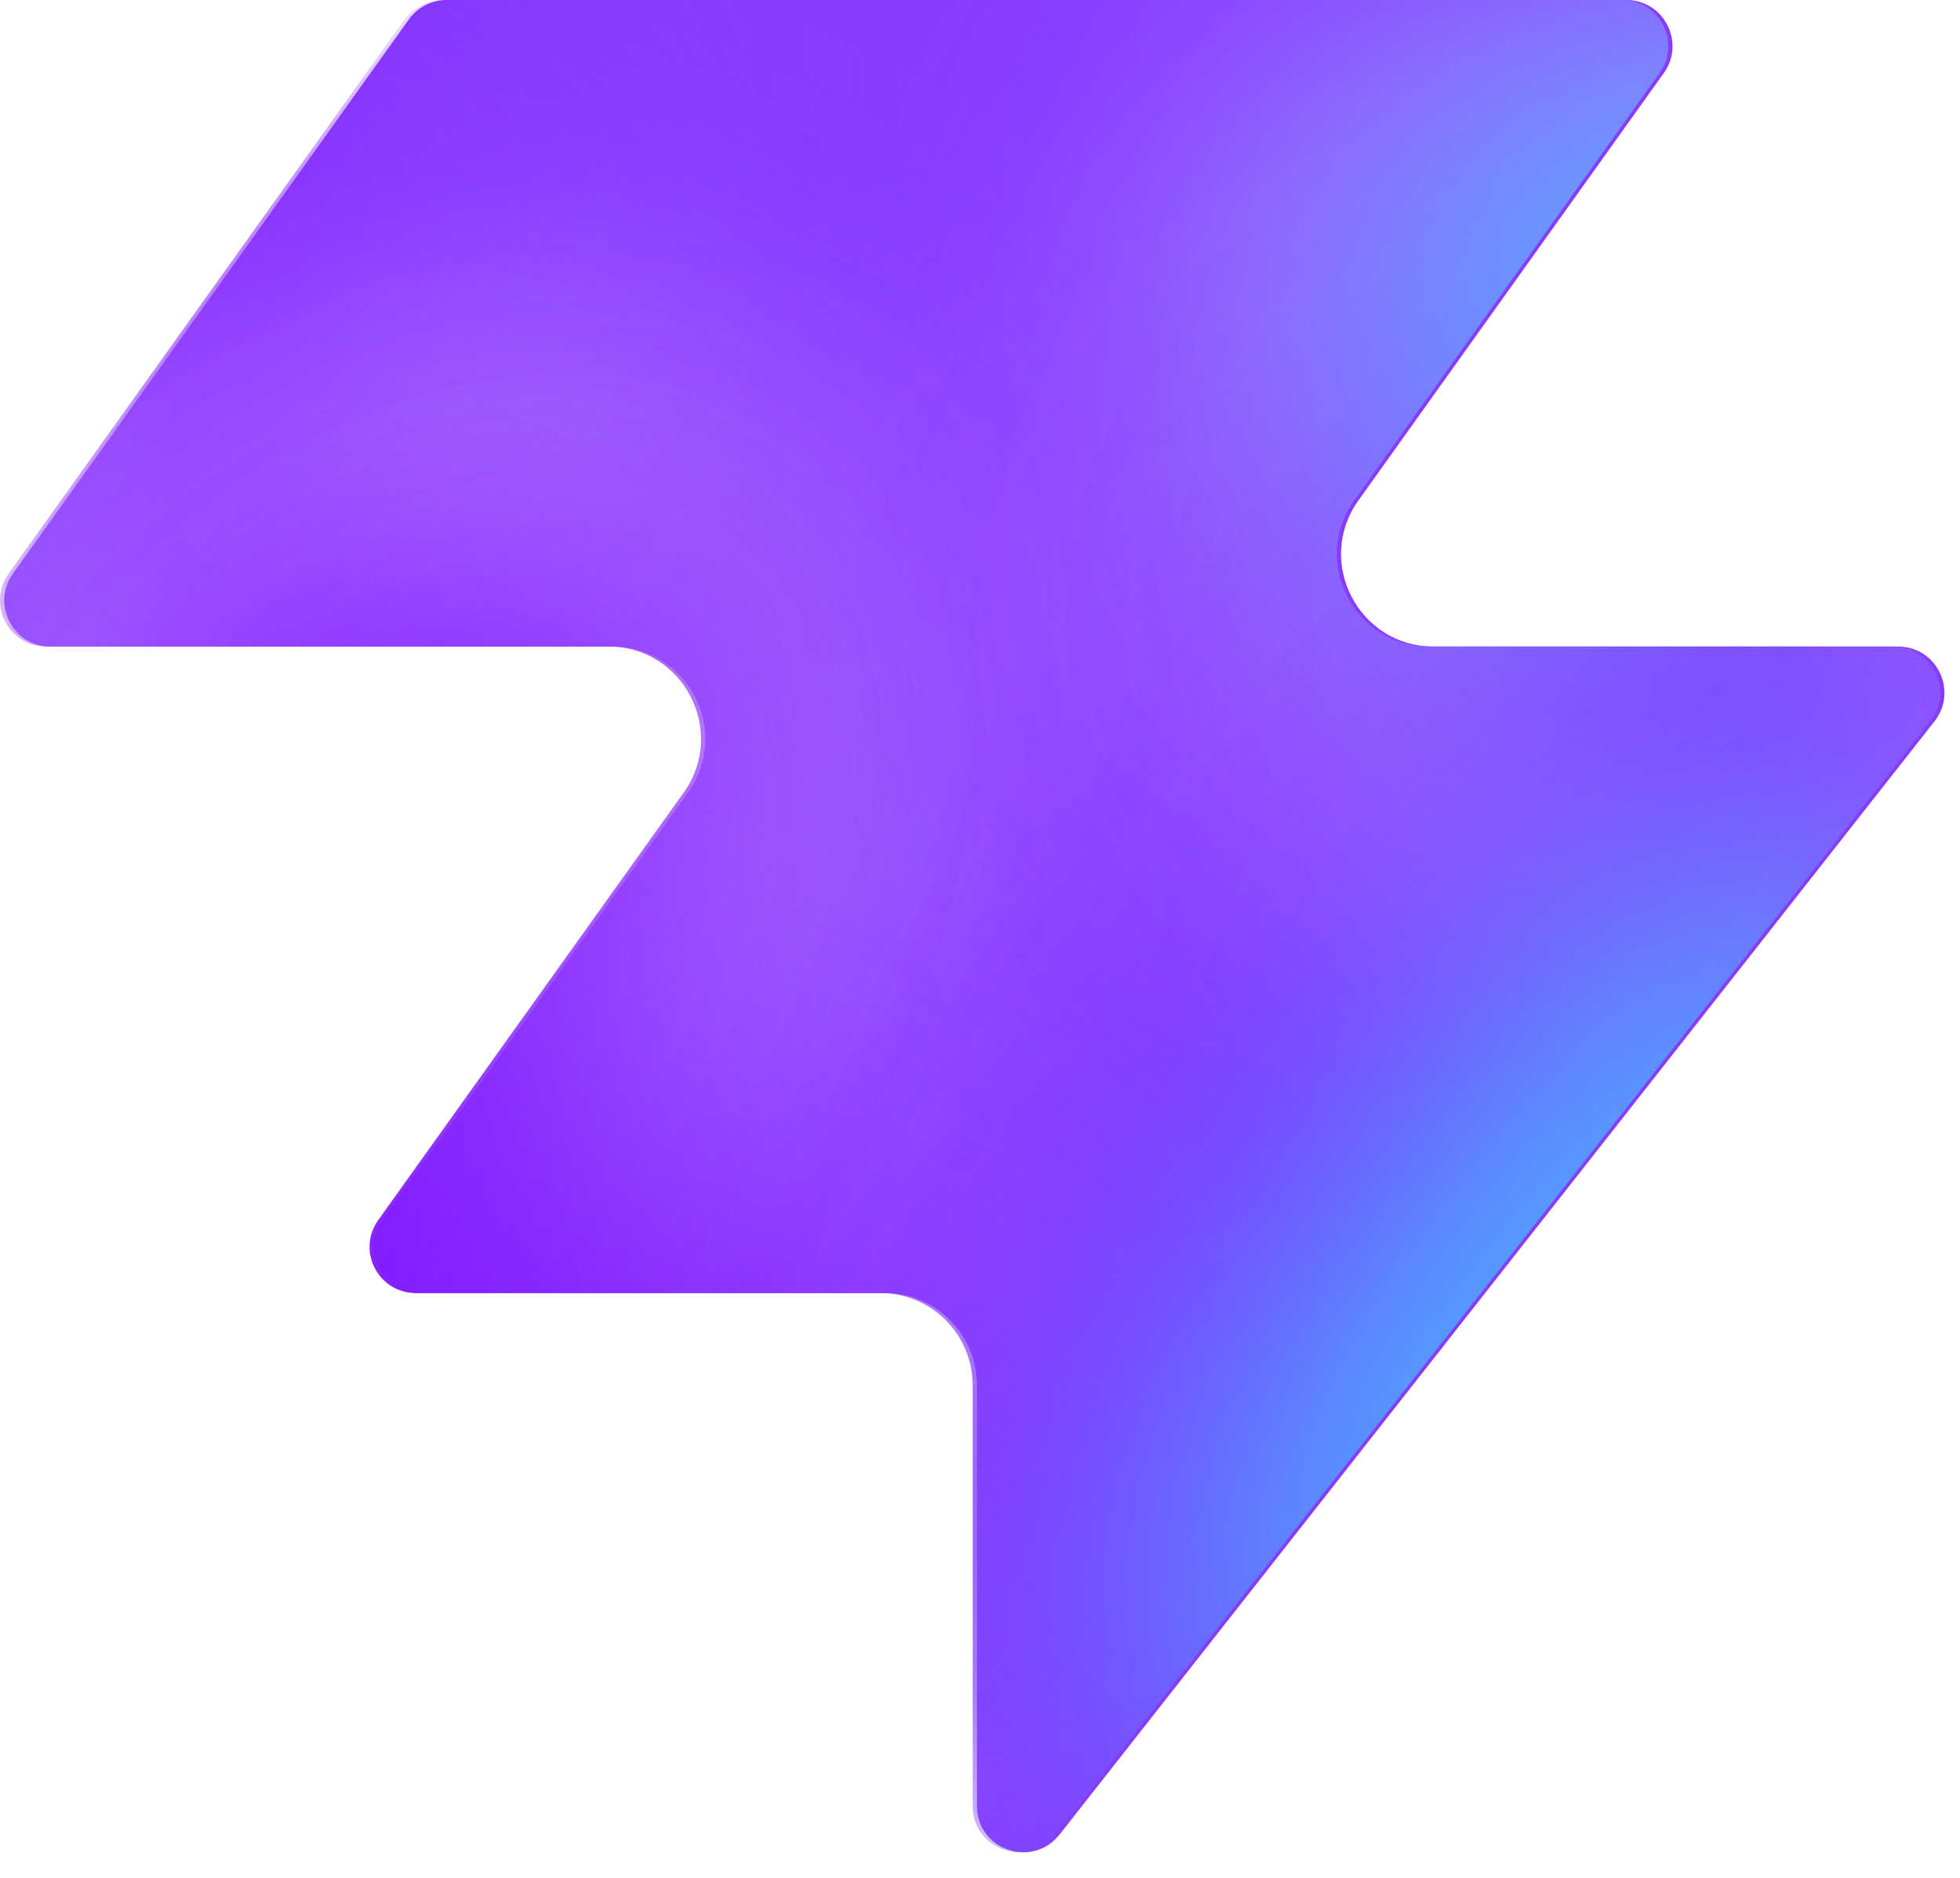
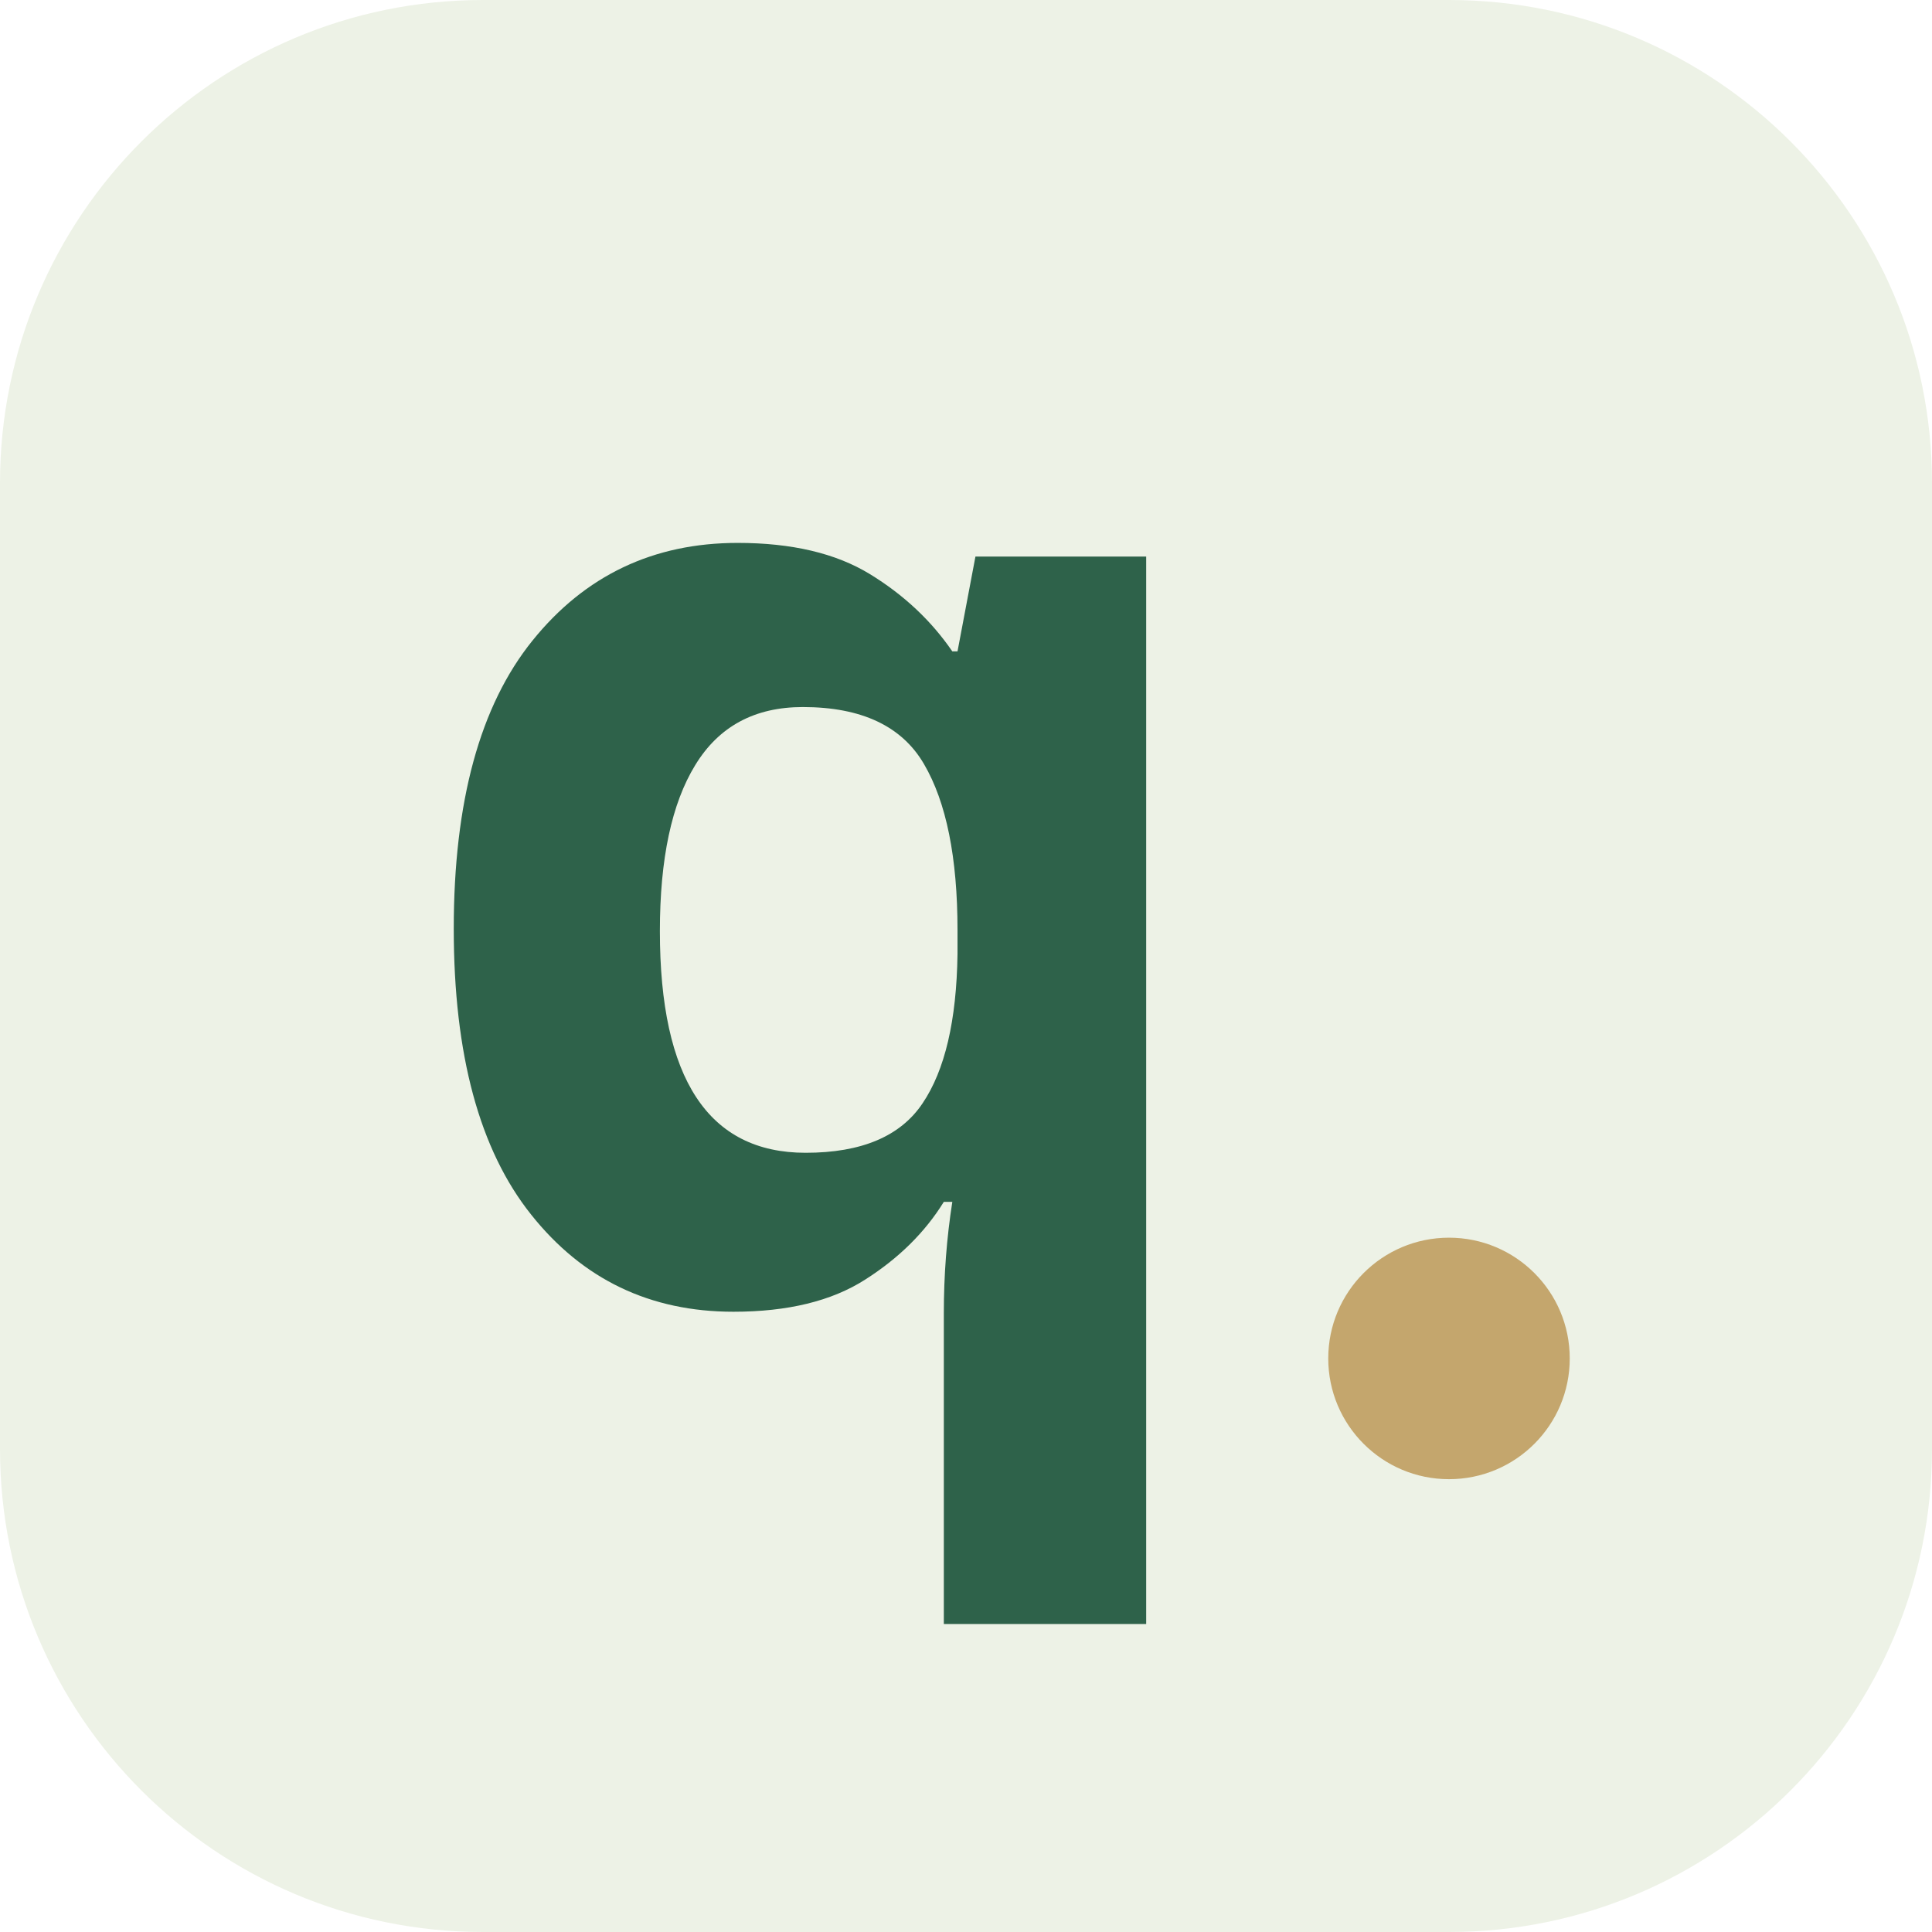
- <svg xmlns="http://www.w3.org/2000/svg" width="48" height="46" fill="none" viewBox="0 0 48 46">
-   <path fill="#863bff" d="M25.946 44.938c-.664.845-2.021.375-2.021-.698V33.937a2.26 2.26 0 0 0-2.262-2.262H10.287c-.92 0-1.456-1.04-.92-1.788l7.48-10.471c1.07-1.497 0-3.578-1.842-3.578H1.237c-.92 0-1.456-1.04-.92-1.788L10.013.474c.214-.297.556-.474.92-.474h28.894c.92 0 1.456 1.04.92 1.788l-7.48 10.471c-1.07 1.498 0 3.579 1.842 3.579h11.377c.943 0 1.473 1.088.89 1.83L25.947 44.94z" style="fill:#863bff;fill:color(display-p3 .525 .23 1);fill-opacity:1" />
-   <mask id="a" width="48" height="46" x="0" y="0" maskUnits="userSpaceOnUse" style="mask-type:alpha">
-     <path fill="#000" d="M25.842 44.938c-.664.844-2.021.375-2.021-.698V33.937a2.26 2.26 0 0 0-2.262-2.262H10.183c-.92 0-1.456-1.04-.92-1.788l7.48-10.471c1.07-1.498 0-3.579-1.842-3.579H1.133c-.92 0-1.456-1.04-.92-1.787L9.91.473c.214-.297.556-.474.92-.474h28.894c.92 0 1.456 1.04.92 1.788l-7.48 10.471c-1.07 1.498 0 3.578 1.842 3.578h11.377c.943 0 1.473 1.088.89 1.832L25.843 44.94z" style="fill:#000;fill-opacity:1" />
-   </mask>
-   <g mask="url(#a)">
-     <g filter="url(#b)">
-       <ellipse cx="5.508" cy="14.704" fill="#ede6ff" rx="5.508" ry="14.704" style="fill:#ede6ff;fill:color(display-p3 .927 .903 1);fill-opacity:1" transform="matrix(.00324 1 1 -.00324 -4.47 31.516)" />
-     </g>
-     <g filter="url(#c)">
-       <ellipse cx="10.399" cy="29.851" fill="#ede6ff" rx="10.399" ry="29.851" style="fill:#ede6ff;fill:color(display-p3 .927 .903 1);fill-opacity:1" transform="matrix(.00324 1 1 -.00324 -39.328 7.883)" />
-     </g>
-     <g filter="url(#d)">
-       <ellipse cx="5.508" cy="30.487" fill="#7e14ff" rx="5.508" ry="30.487" style="fill:#7e14ff;fill:color(display-p3 .492 .077 1);fill-opacity:1" transform="rotate(89.814 -25.913 -14.639)scale(1 -1)" />
-     </g>
-     <g filter="url(#e)">
-       <ellipse cx="5.508" cy="30.599" fill="#7e14ff" rx="5.508" ry="30.599" style="fill:#7e14ff;fill:color(display-p3 .492 .077 1);fill-opacity:1" transform="rotate(89.814 -32.644 -3.334)scale(1 -1)" />
-     </g>
-     <g filter="url(#f)">
-       <ellipse cx="5.508" cy="30.599" fill="#7e14ff" rx="5.508" ry="30.599" style="fill:#7e14ff;fill:color(display-p3 .492 .077 1);fill-opacity:1" transform="matrix(.00324 1 1 -.00324 -34.34 30.47)" />
-     </g>
-     <g filter="url(#g)">
-       <ellipse cx="14.072" cy="22.078" fill="#ede6ff" rx="14.072" ry="22.078" style="fill:#ede6ff;fill:color(display-p3 .927 .903 1);fill-opacity:1" transform="rotate(93.35 24.506 48.493)scale(-1 1)" />
-     </g>
-     <g filter="url(#h)">
-       <ellipse cx="3.47" cy="21.501" fill="#7e14ff" rx="3.47" ry="21.501" style="fill:#7e14ff;fill:color(display-p3 .492 .077 1);fill-opacity:1" transform="rotate(89.009 28.708 47.59)scale(-1 1)" />
-     </g>
-     <g filter="url(#i)">
-       <ellipse cx="3.47" cy="21.501" fill="#7e14ff" rx="3.47" ry="21.501" style="fill:#7e14ff;fill:color(display-p3 .492 .077 1);fill-opacity:1" transform="rotate(89.009 28.708 47.59)scale(-1 1)" />
-     </g>
-     <g filter="url(#j)">
-       <ellipse cx=".387" cy="8.972" fill="#7e14ff" rx="4.407" ry="29.108" style="fill:#7e14ff;fill:color(display-p3 .492 .077 1);fill-opacity:1" transform="rotate(39.51 .387 8.972)" />
-     </g>
-     <g filter="url(#k)">
-       <ellipse cx="47.523" cy="-6.092" fill="#7e14ff" rx="4.407" ry="29.108" style="fill:#7e14ff;fill:color(display-p3 .492 .077 1);fill-opacity:1" transform="rotate(37.892 47.523 -6.092)" />
-     </g>
-     <g filter="url(#l)">
-       <ellipse cx="41.412" cy="6.333" fill="#47bfff" rx="5.971" ry="9.665" style="fill:#47bfff;fill:color(display-p3 .28 .748 1);fill-opacity:1" transform="rotate(37.892 41.412 6.333)" />
-     </g>
-     <g filter="url(#m)">
-       <ellipse cx="-1.879" cy="38.332" fill="#7e14ff" rx="4.407" ry="29.108" style="fill:#7e14ff;fill:color(display-p3 .492 .077 1);fill-opacity:1" transform="rotate(37.892 -1.88 38.332)" />
-     </g>
-     <g filter="url(#n)">
-       <ellipse cx="-1.879" cy="38.332" fill="#7e14ff" rx="4.407" ry="29.108" style="fill:#7e14ff;fill:color(display-p3 .492 .077 1);fill-opacity:1" transform="rotate(37.892 -1.88 38.332)" />
-     </g>
-     <g filter="url(#o)">
-       <ellipse cx="35.651" cy="29.907" fill="#7e14ff" rx="4.407" ry="29.108" style="fill:#7e14ff;fill:color(display-p3 .492 .077 1);fill-opacity:1" transform="rotate(37.892 35.651 29.907)" />
-     </g>
-     <g filter="url(#p)">
-       <ellipse cx="38.418" cy="32.4" fill="#47bfff" rx="5.971" ry="15.297" style="fill:#47bfff;fill:color(display-p3 .28 .748 1);fill-opacity:1" transform="rotate(37.892 38.418 32.4)" />
-     </g>
-   </g>
-   <defs>
-     <filter id="b" width="60.045" height="41.654" x="-19.77" y="16.149" color-interpolation-filters="sRGB" filterUnits="userSpaceOnUse">
-       <feFlood flood-opacity="0" result="BackgroundImageFix" />
-       <feBlend in="SourceGraphic" in2="BackgroundImageFix" result="shape" />
-       <feGaussianBlur result="effect1_foregroundBlur_2002_17158" stdDeviation="7.659" />
-     </filter>
-     <filter id="c" width="90.34" height="51.437" x="-54.613" y="-7.533" color-interpolation-filters="sRGB" filterUnits="userSpaceOnUse">
-       <feFlood flood-opacity="0" result="BackgroundImageFix" />
-       <feBlend in="SourceGraphic" in2="BackgroundImageFix" result="shape" />
-       <feGaussianBlur result="effect1_foregroundBlur_2002_17158" stdDeviation="7.659" />
-     </filter>
-     <filter id="d" width="79.355" height="29.4" x="-49.64" y="2.03" color-interpolation-filters="sRGB" filterUnits="userSpaceOnUse">
-       <feFlood flood-opacity="0" result="BackgroundImageFix" />
-       <feBlend in="SourceGraphic" in2="BackgroundImageFix" result="shape" />
-       <feGaussianBlur result="effect1_foregroundBlur_2002_17158" stdDeviation="4.596" />
-     </filter>
-     <filter id="e" width="79.579" height="29.4" x="-45.045" y="20.029" color-interpolation-filters="sRGB" filterUnits="userSpaceOnUse">
-       <feFlood flood-opacity="0" result="BackgroundImageFix" />
-       <feBlend in="SourceGraphic" in2="BackgroundImageFix" result="shape" />
-       <feGaussianBlur result="effect1_foregroundBlur_2002_17158" stdDeviation="4.596" />
-     </filter>
-     <filter id="f" width="79.579" height="29.4" x="-43.513" y="21.178" color-interpolation-filters="sRGB" filterUnits="userSpaceOnUse">
-       <feFlood flood-opacity="0" result="BackgroundImageFix" />
-       <feBlend in="SourceGraphic" in2="BackgroundImageFix" result="shape" />
-       <feGaussianBlur result="effect1_foregroundBlur_2002_17158" stdDeviation="4.596" />
-     </filter>
-     <filter id="g" width="74.749" height="58.852" x="15.756" y="-17.901" color-interpolation-filters="sRGB" filterUnits="userSpaceOnUse">
-       <feFlood flood-opacity="0" result="BackgroundImageFix" />
-       <feBlend in="SourceGraphic" in2="BackgroundImageFix" result="shape" />
-       <feGaussianBlur result="effect1_foregroundBlur_2002_17158" stdDeviation="7.659" />
-     </filter>
-     <filter id="h" width="61.377" height="25.362" x="23.548" y="2.284" color-interpolation-filters="sRGB" filterUnits="userSpaceOnUse">
-       <feFlood flood-opacity="0" result="BackgroundImageFix" />
-       <feBlend in="SourceGraphic" in2="BackgroundImageFix" result="shape" />
-       <feGaussianBlur result="effect1_foregroundBlur_2002_17158" stdDeviation="4.596" />
-     </filter>
-     <filter id="i" width="61.377" height="25.362" x="23.548" y="2.284" color-interpolation-filters="sRGB" filterUnits="userSpaceOnUse">
-       <feFlood flood-opacity="0" result="BackgroundImageFix" />
-       <feBlend in="SourceGraphic" in2="BackgroundImageFix" result="shape" />
-       <feGaussianBlur result="effect1_foregroundBlur_2002_17158" stdDeviation="4.596" />
-     </filter>
-     <filter id="j" width="56.045" height="63.649" x="-27.636" y="-22.853" color-interpolation-filters="sRGB" filterUnits="userSpaceOnUse">
-       <feFlood flood-opacity="0" result="BackgroundImageFix" />
-       <feBlend in="SourceGraphic" in2="BackgroundImageFix" result="shape" />
-       <feGaussianBlur result="effect1_foregroundBlur_2002_17158" stdDeviation="4.596" />
-     </filter>
-     <filter id="k" width="54.814" height="64.646" x="20.116" y="-38.415" color-interpolation-filters="sRGB" filterUnits="userSpaceOnUse">
-       <feFlood flood-opacity="0" result="BackgroundImageFix" />
-       <feBlend in="SourceGraphic" in2="BackgroundImageFix" result="shape" />
-       <feGaussianBlur result="effect1_foregroundBlur_2002_17158" stdDeviation="4.596" />
-     </filter>
-     <filter id="l" width="33.541" height="35.313" x="24.641" y="-11.323" color-interpolation-filters="sRGB" filterUnits="userSpaceOnUse">
-       <feFlood flood-opacity="0" result="BackgroundImageFix" />
-       <feBlend in="SourceGraphic" in2="BackgroundImageFix" result="shape" />
-       <feGaussianBlur result="effect1_foregroundBlur_2002_17158" stdDeviation="4.596" />
-     </filter>
-     <filter id="m" width="54.814" height="64.646" x="-29.286" y="6.009" color-interpolation-filters="sRGB" filterUnits="userSpaceOnUse">
-       <feFlood flood-opacity="0" result="BackgroundImageFix" />
-       <feBlend in="SourceGraphic" in2="BackgroundImageFix" result="shape" />
-       <feGaussianBlur result="effect1_foregroundBlur_2002_17158" stdDeviation="4.596" />
-     </filter>
-     <filter id="n" width="54.814" height="64.646" x="-29.286" y="6.009" color-interpolation-filters="sRGB" filterUnits="userSpaceOnUse">
-       <feFlood flood-opacity="0" result="BackgroundImageFix" />
-       <feBlend in="SourceGraphic" in2="BackgroundImageFix" result="shape" />
-       <feGaussianBlur result="effect1_foregroundBlur_2002_17158" stdDeviation="4.596" />
-     </filter>
-     <filter id="o" width="54.814" height="64.646" x="8.244" y="-2.416" color-interpolation-filters="sRGB" filterUnits="userSpaceOnUse">
-       <feFlood flood-opacity="0" result="BackgroundImageFix" />
-       <feBlend in="SourceGraphic" in2="BackgroundImageFix" result="shape" />
-       <feGaussianBlur result="effect1_foregroundBlur_2002_17158" stdDeviation="4.596" />
-     </filter>
-     <filter id="p" width="39.409" height="43.623" x="18.713" y="10.588" color-interpolation-filters="sRGB" filterUnits="userSpaceOnUse">
-       <feFlood flood-opacity="0" result="BackgroundImageFix" />
-       <feBlend in="SourceGraphic" in2="BackgroundImageFix" result="shape" />
-       <feGaussianBlur result="effect1_foregroundBlur_2002_17158" stdDeviation="4.596" />
-     </filter>
-   </defs>
+ <svg xmlns="http://www.w3.org/2000/svg" width="64" height="64" viewBox="0 0 64 64">
+   <rect width="64" height="64" rx="16" fill="#edf2e6" />
+   <text x="13" y="43" fill="#2e624a" font-family="sans-serif" font-size="45" font-weight="600">q</text>
+   <circle cx="48" cy="45" r="4" fill="#c4a66d" />
</svg>
